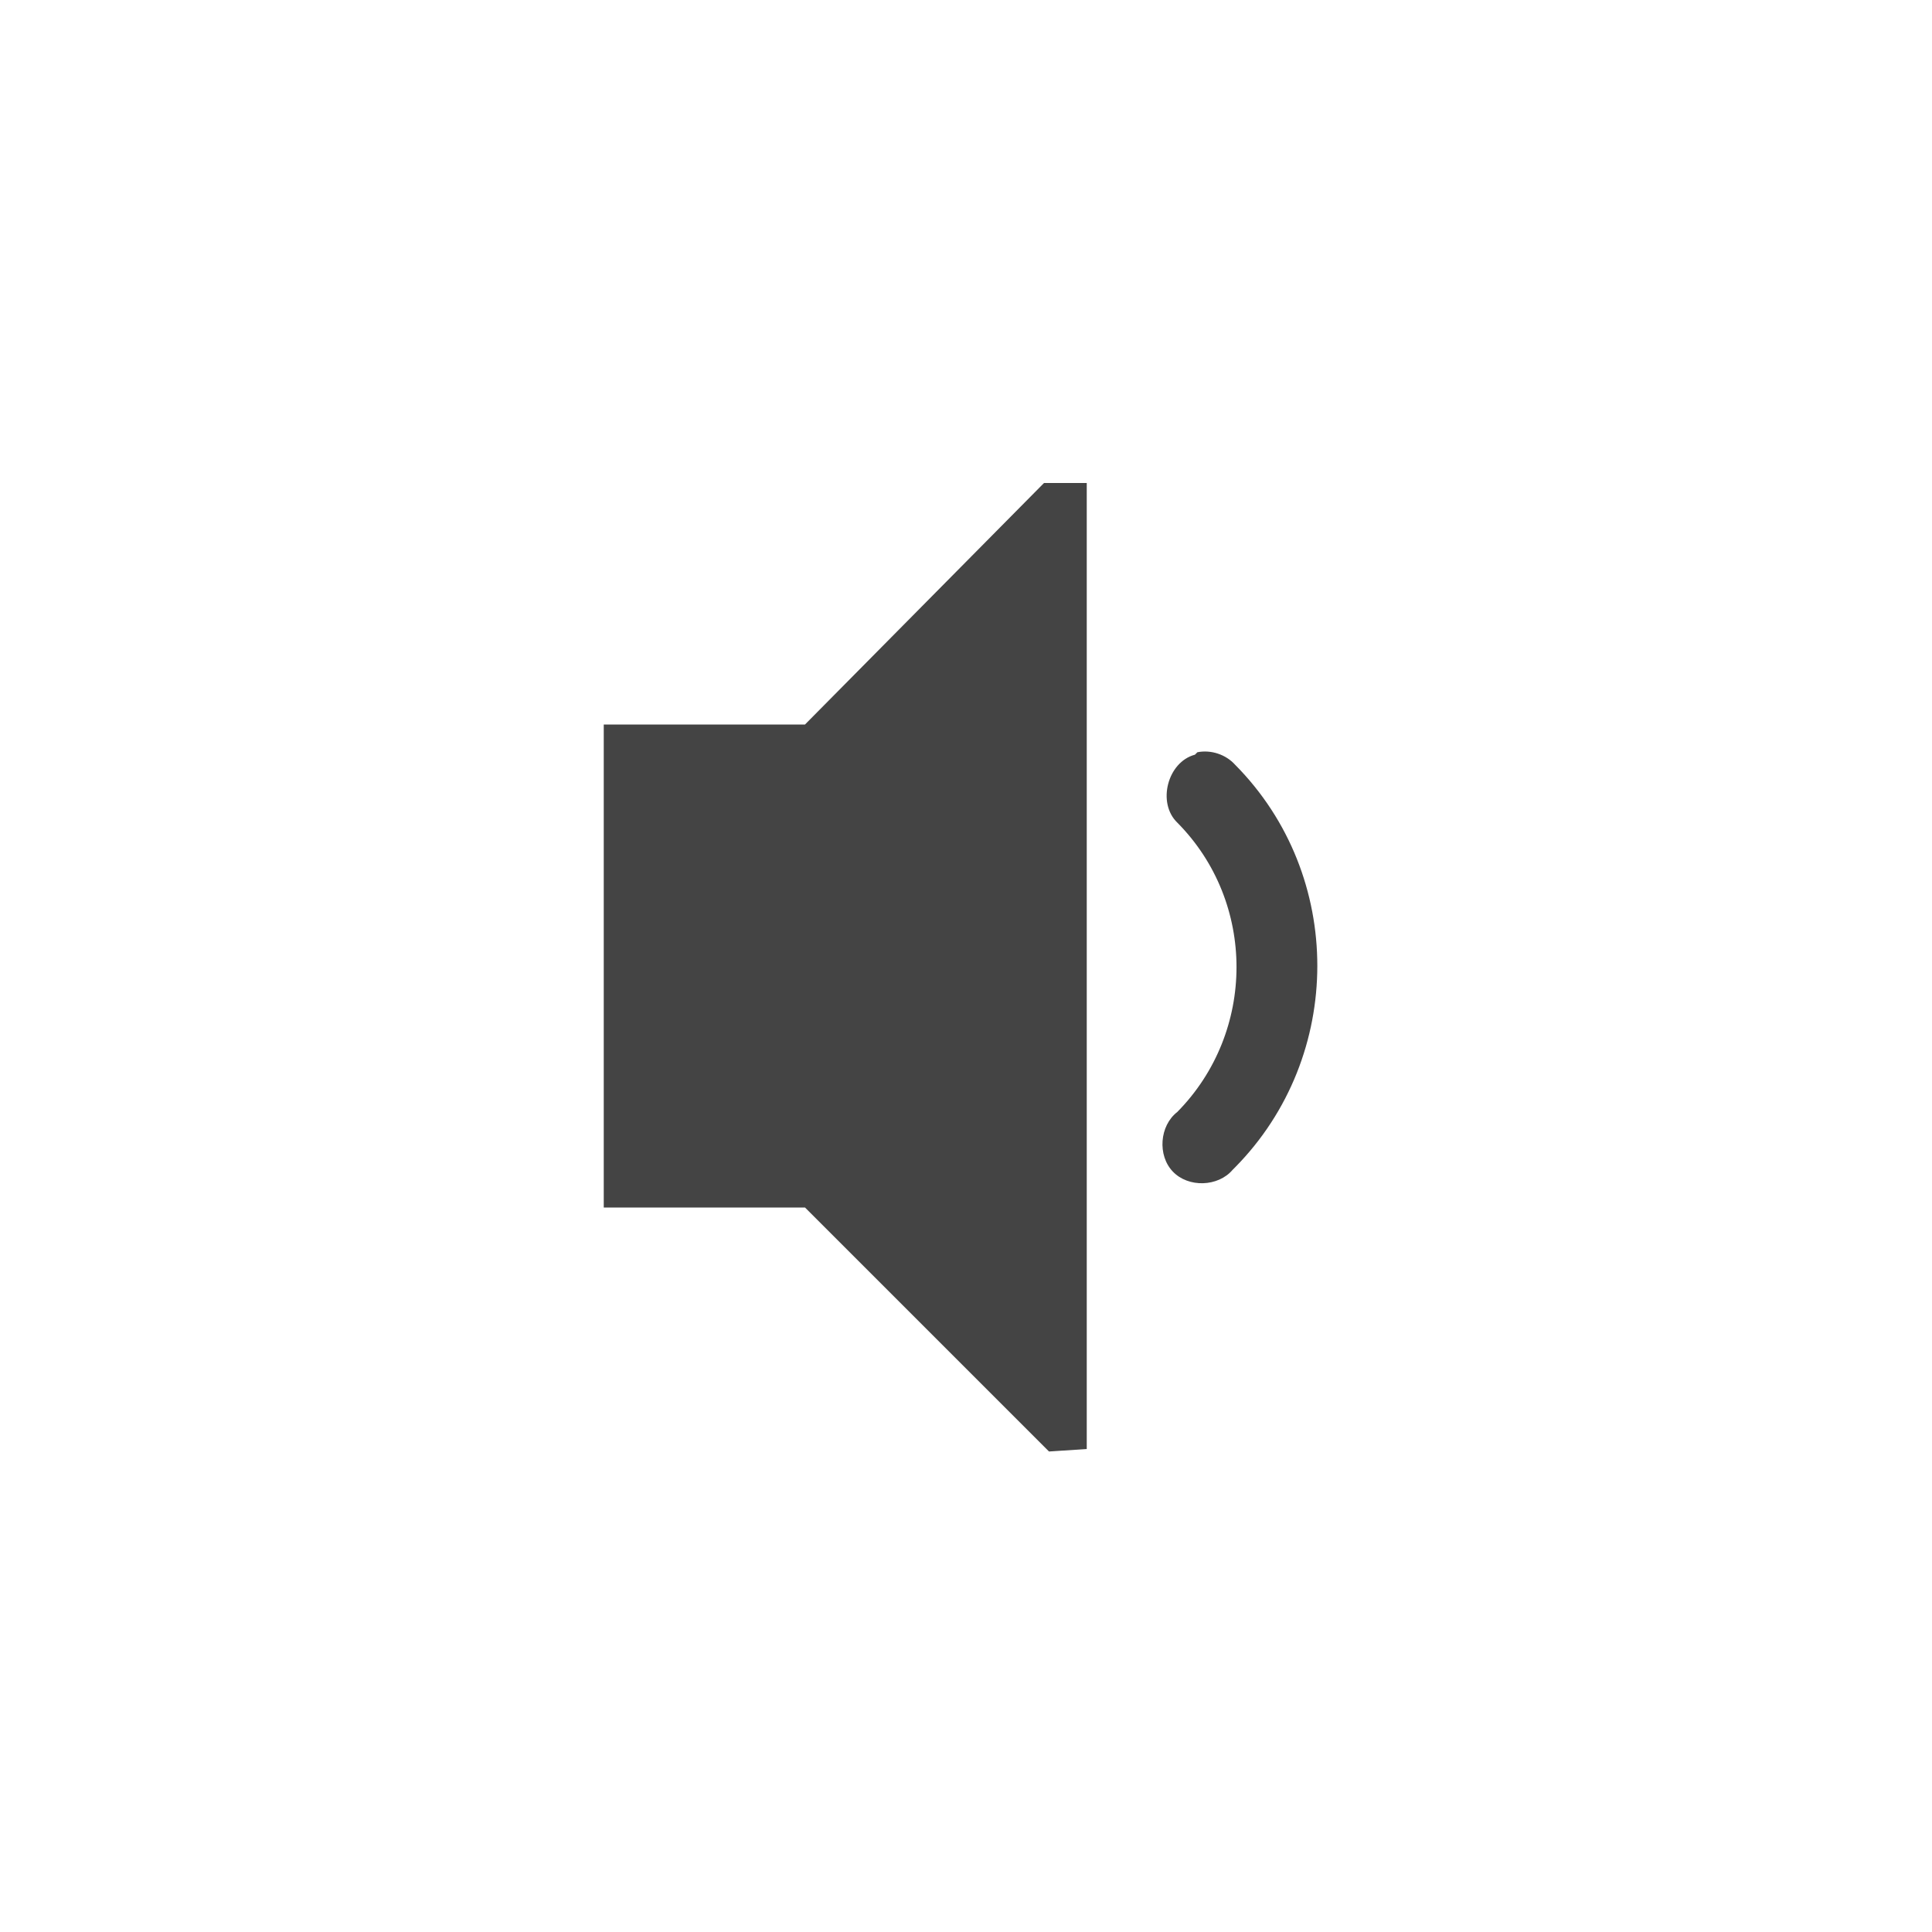
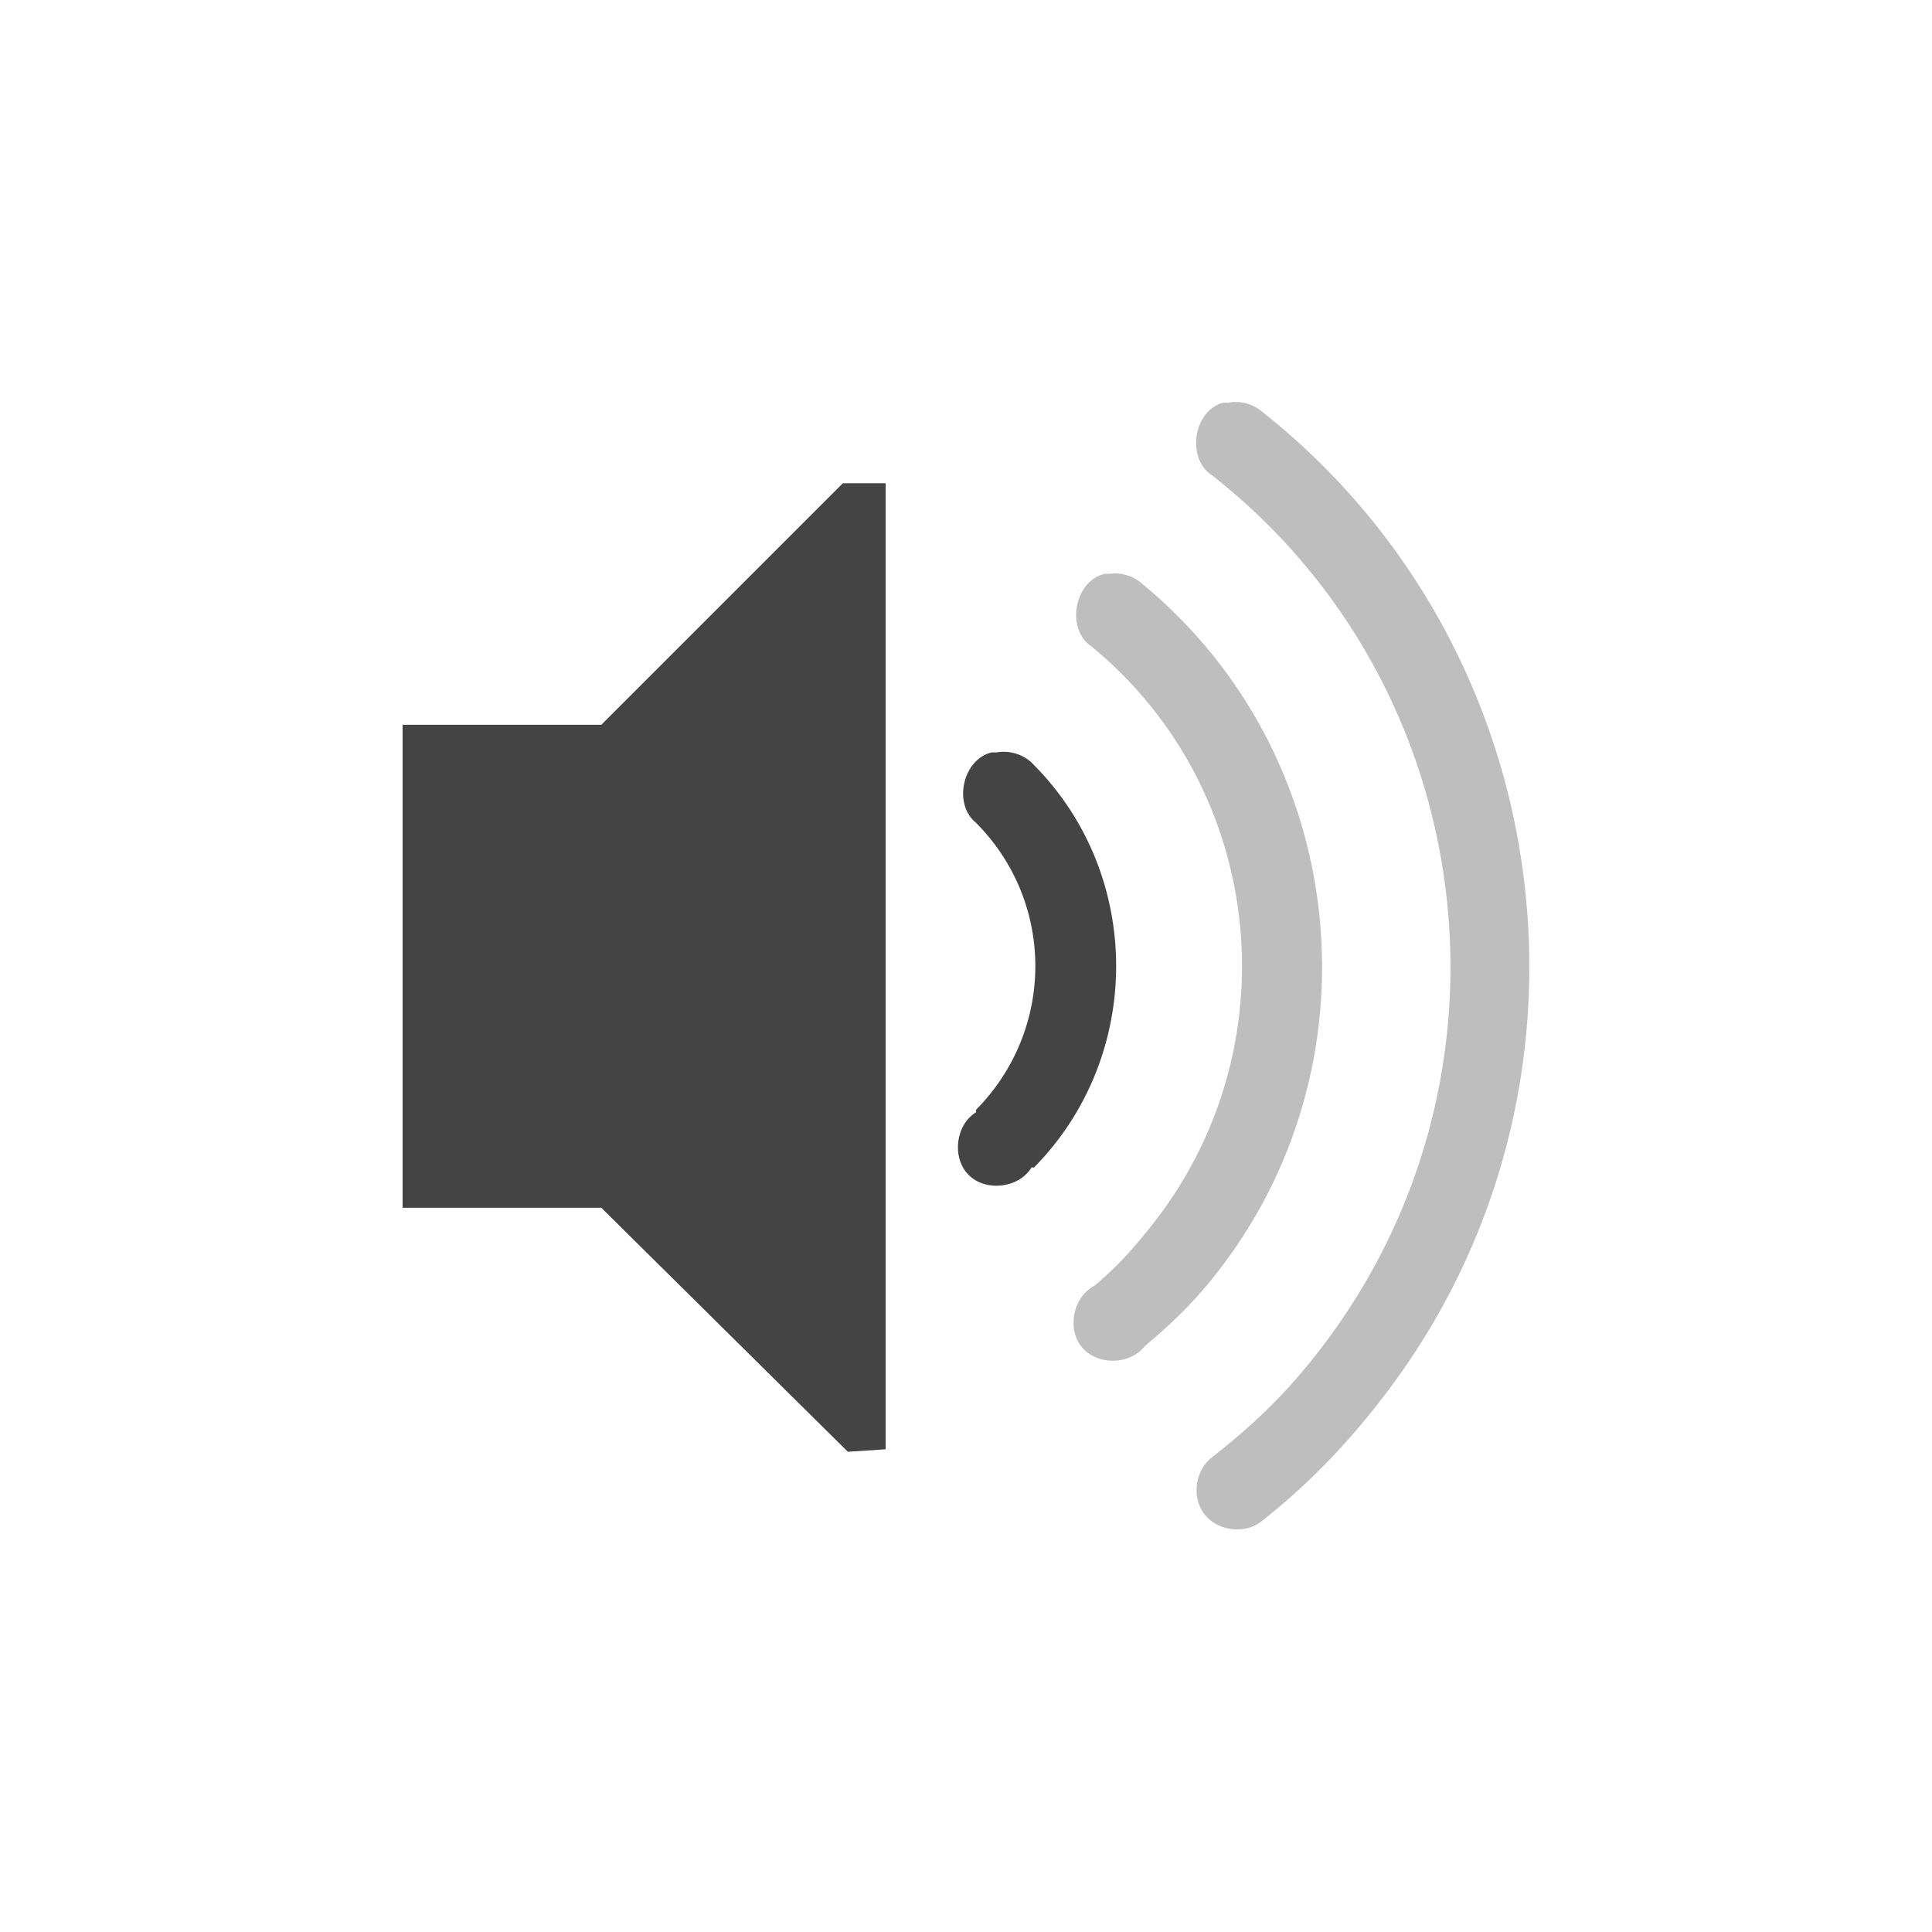
<svg xmlns="http://www.w3.org/2000/svg" xmlns:xlink="http://www.w3.org/1999/xlink" version="1.2" width="48" height="48" id="svg2">
  <defs id="defs4">
    <linearGradient x1="45.448" y1="92.54" x2="45.448" y2="7.017" id="ButtonShadow-9" gradientUnits="userSpaceOnUse" gradientTransform="scale(1.005865,0.994169)">
      <stop id="stop3750-3" style="stop-color:#000000;stop-opacity:1" offset="0" />
      <stop id="stop3752-1" style="stop-color:#000000;stop-opacity:0.588" offset="1" />
    </linearGradient>
    <filter color-interpolation-filters="sRGB" id="filter3174-4">
      <feGaussianBlur stdDeviation="1.71" id="feGaussianBlur3176-5" />
    </filter>
    <linearGradient x1="45.448" y1="92.54" x2="45.448" y2="7.017" id="ButtonShadow" gradientUnits="userSpaceOnUse" gradientTransform="scale(1.005865,0.994169)">
      <stop id="stop3750-9" style="stop-color:#000000;stop-opacity:1" offset="0" />
      <stop id="stop3752-7" style="stop-color:#000000;stop-opacity:0.588" offset="1" />
    </linearGradient>
    <filter color-interpolation-filters="sRGB" id="filter3174">
      <feGaussianBlur stdDeviation="1.71" id="feGaussianBlur3176" />
    </filter>
    <linearGradient x1="45.448" y1="92.54" x2="45.448" y2="7.017" id="linearGradient6176" xlink:href="#ButtonShadow-9" gradientUnits="userSpaceOnUse" gradientTransform="scale(1.005865,0.994169)" />
    <linearGradient x1="45.448" y1="92.54" x2="45.448" y2="7.017" id="linearGradient6178" xlink:href="#ButtonShadow" gradientUnits="userSpaceOnUse" gradientTransform="scale(1.005865,0.994169)" />
  </defs>
-   <path d="m 25.938,12 -5.938,6 -3,0 -2,0 0,12 5,0 6.062,6.062 L 27,36 27,12 25.938,12 z m 3.812,6.688 c -0.022,0.02 -0.043,0.041 -0.062,0.062 -0.682,0.181 -0.946,1.198 -0.438,1.688 1.964,1.98 1.958,5.202 0,7.188 -0.442,0.342 -0.497,1.079 -0.111,1.482 0.386,0.404 1.125,0.381 1.486,-0.045 l 0.062,-0.062 c 2.718,-2.756 2.726,-7.251 0,-10 -0.23,-0.256 -0.599,-0.379 -0.938,-0.312 z" id="path5799" style="color:#444444;fill:#444444;fill-opacity:1;fill-rule:nonzero;stroke:none;stroke-width:1;marker:none;visibility:visible;display:inline;overflow:visible;enable-background:new" />
+   <path d="m 20.94,12.007 -6,6 -2.938,0 -2,0 0,12 4.938,0 6.125,6.062 0.938,-0.062 0,-24 -1.062,0 z" id="path5491" style="color:#444444;fill:#444444;fill-opacity:1;fill-rule:nonzero;stroke:none;stroke-width:1;marker:none;visibility:visible;display:inline;overflow:visible;enable-background:new" />
+   <path style="color:#444444;fill:#444444;fill-opacity:1;fill-rule:nonzero;stroke:none;stroke-width:1;marker:none;visibility:visible;display:inline;overflow:visible;enable-background:new" id="path2995" d="m 24.627,18.695 c -0.715,0.184 -0.952,1.289 -0.375,1.75 1.964,1.98 1.958,5.139 0,7.125 -0.016,0.016 0.008,0.055 0,0.062 -0.514,0.314 -0.611,1.134 -0.185,1.56 0.426,0.426 1.246,0.329 1.56,-0.185 0.016,-0.016 0.054,0.008 0.062,0 2.718,-2.756 2.726,-7.251 0,-10 -0.23,-0.256 -0.599,-0.379 -0.938,-0.312 -0.042,-0.003 -0.083,-0.003 -0.125,0 z" />
+   <path d="m 27.44,14.257 c -0.757,0.18 -0.966,1.39 -0.312,1.812 4.351,3.582 4.982,10.036 1.438,14.437 -0.454,0.564 -0.821,0.975 -1.375,1.438 -0.53,0.273 -0.692,1.071 -0.31,1.529 0.382,0.458 1.195,0.443 1.56,-0.029 0.641,-0.534 1.163,-1.037 1.688,-1.688 4.222,-5.242 3.438,-12.979 -1.75,-17.25 -0.217,-0.197 -0.523,-0.291 -0.812,-0.25 -0.042,-0.003 -0.083,-0.003 -0.125,0 z" id="path2997" style="color:#444444;fill:#444444;fill-opacity:1;fill-rule:nonzero;stroke:none;stroke-width:1;marker:none;visibility:visible;display:inline;overflow:visible;enable-background:new;opacity:0.35" />
+   <path style="color:#444444;fill:#444444;fill-opacity:1;fill-rule:nonzero;stroke:none;stroke-width:1;marker:none;visibility:visible;display:inline;overflow:visible;enable-background:new;opacity:0.35" id="path2999" d="m 30.377,10.007 c -0.74,0.212 -0.905,1.408 -0.25,1.812 6.671,5.242 7.875,14.94 2.688,21.687 -0.833,1.084 -1.616,1.846 -2.688,2.688 -0.425,0.311 -0.53,0.981 -0.219,1.406 0.311,0.425 0.981,0.53 1.406,0.219 1.183,-0.93 2.143,-1.929 3.062,-3.125 5.846,-7.603 4.461,-18.587 -3.062,-24.5 -0.227,-0.175 -0.532,-0.245 -0.812,-0.187 -0.042,-0.003 -0.083,-0.003 -0.125,0 z" />
</svg>
